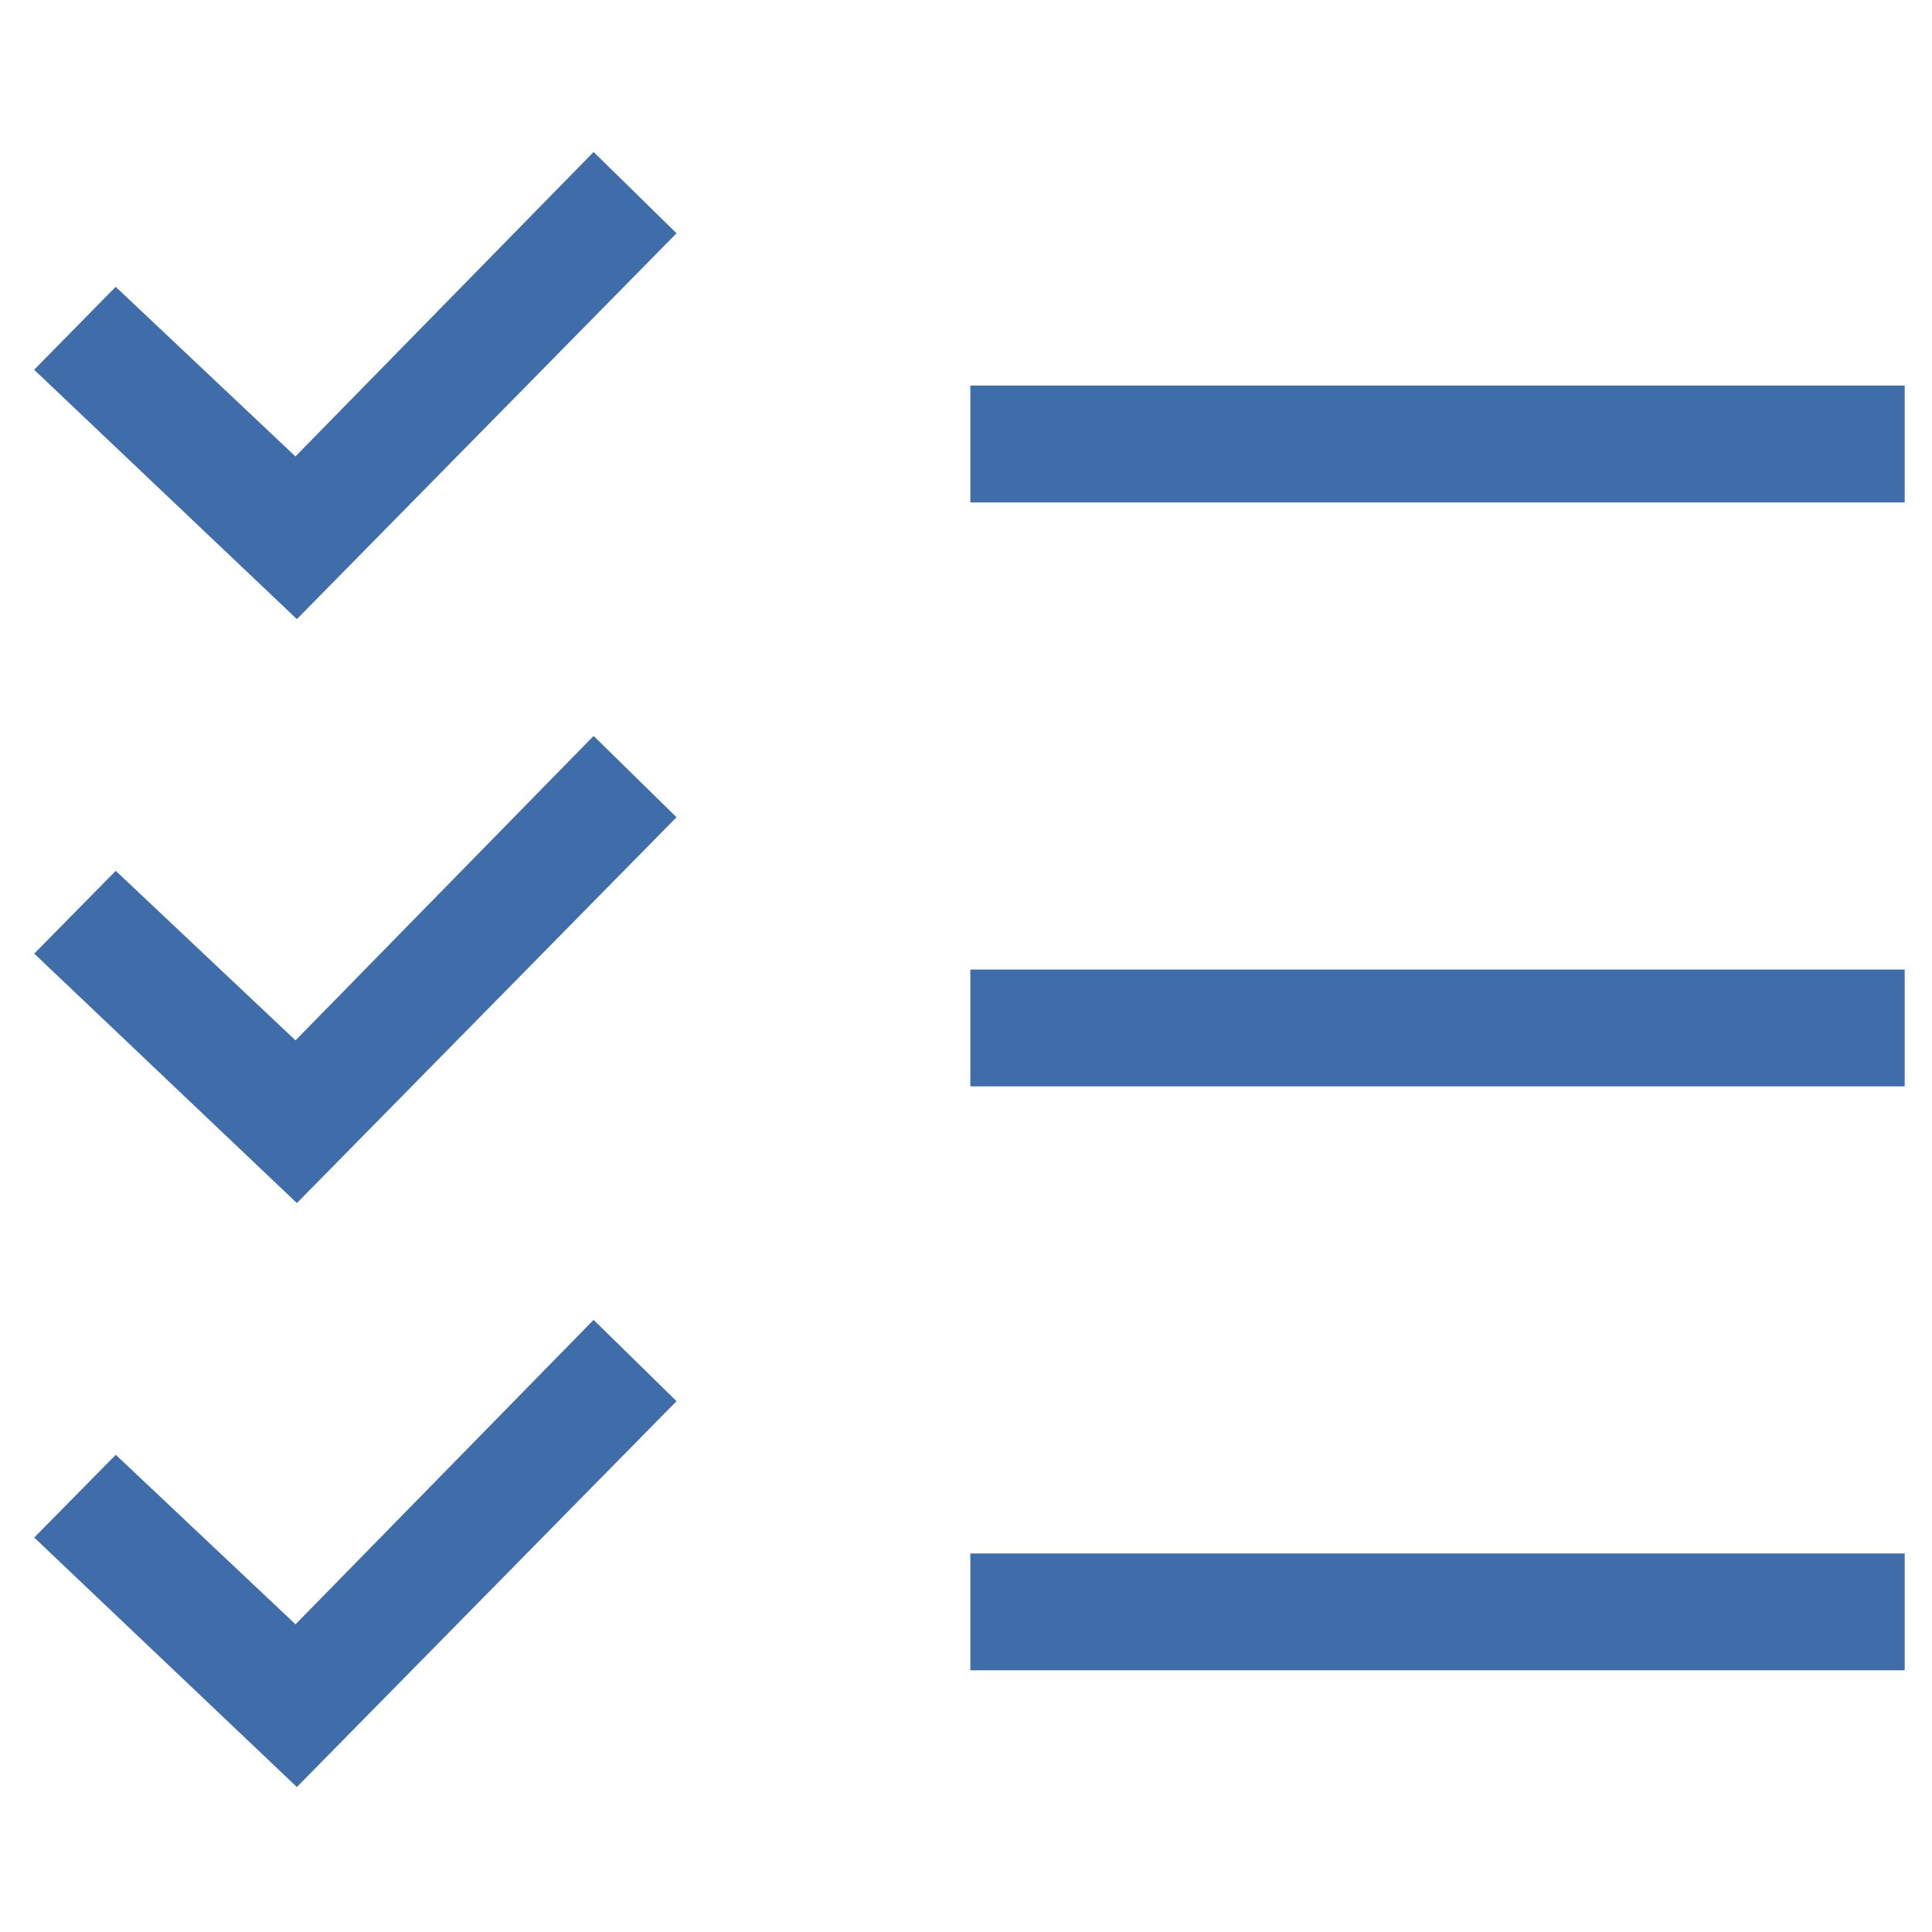
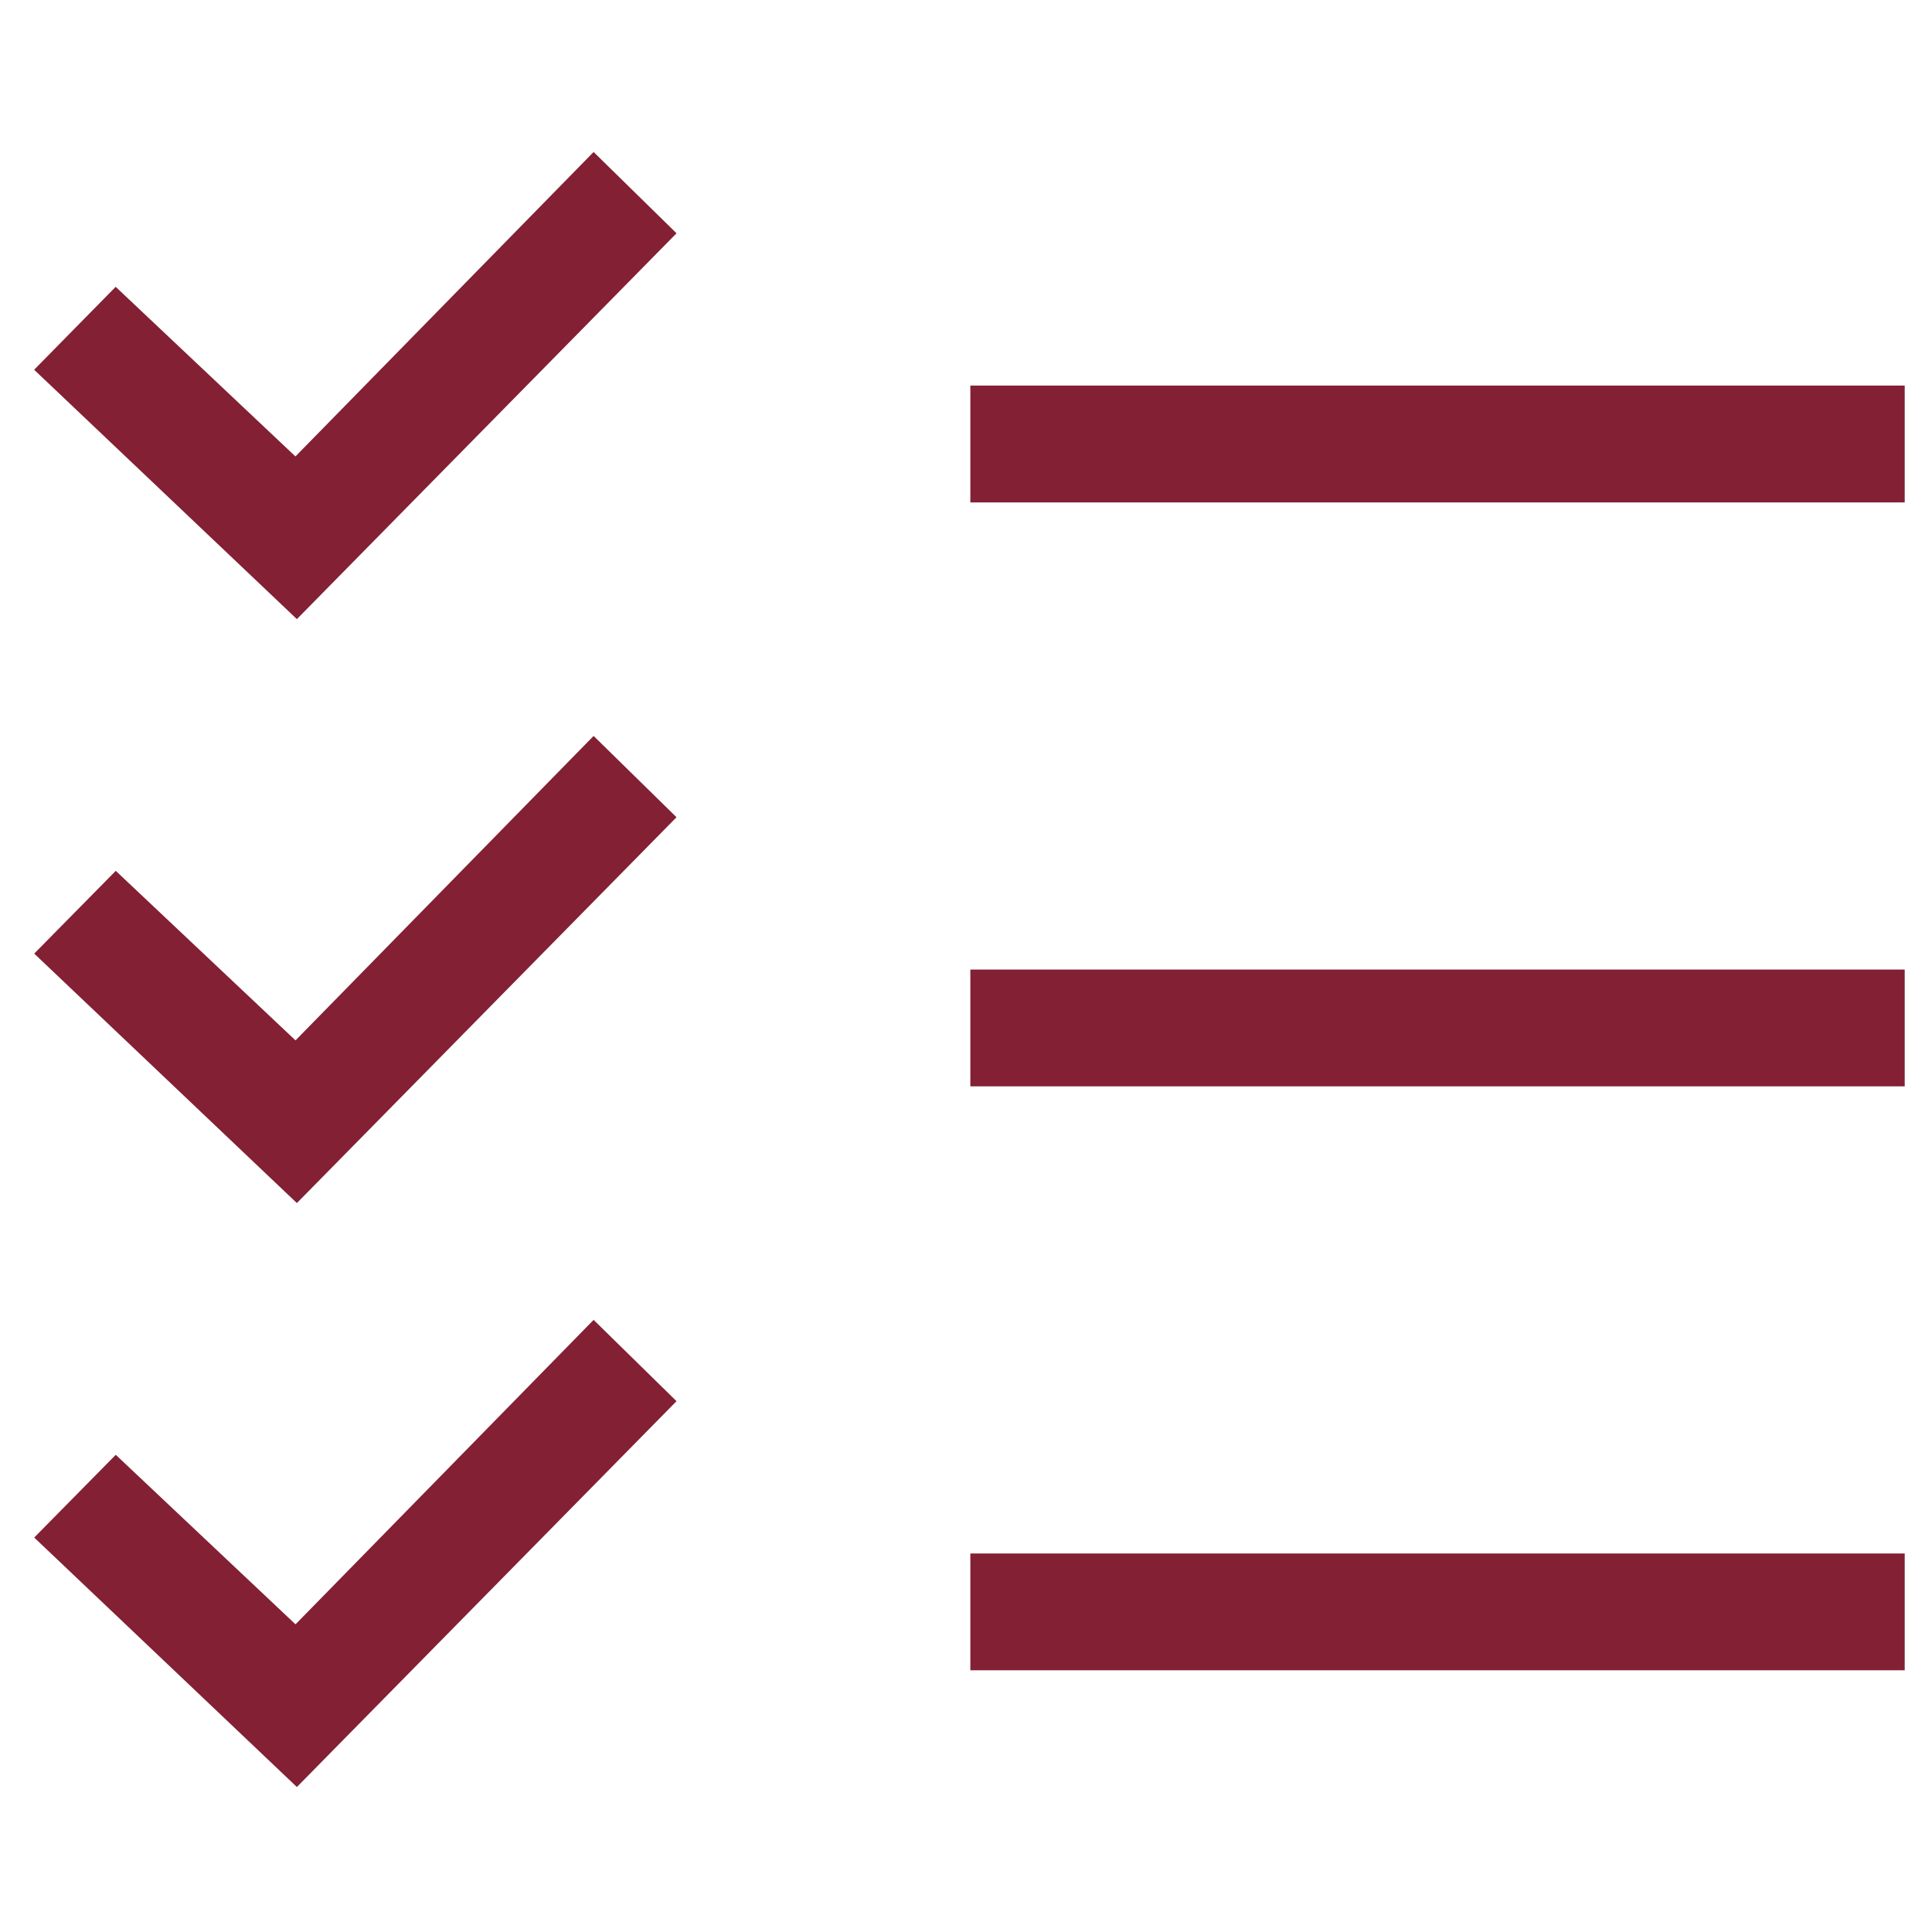
<svg xmlns="http://www.w3.org/2000/svg" id="svg2" height="24" width="24" version="1.1" viewBox="0 0 24 24">
-   <path id="path4" d="m23.661 4.79h-11.607v1.451h11.607zm0 7.254h-11.607v1.451h11.607zm0 7.254h-11.607v1.451h11.607zm-15.257-16.4-1.03-1.01-3.704 3.782-2.233-2.107-1.013 1.03 3.264 3.098zm0 7.254l-1.03-1.01-3.703 3.782-2.233-2.106-1.013 1.028 3.263 3.099zm0 7.254l-1.03-1.01-3.703 3.782-2.233-2.106-1.013 1.028 3.263 3.099z" fill="#3e6da9" />
+   <path id="path4" d="m23.661 4.79h-11.607v1.451h11.607zm0 7.254h-11.607v1.451h11.607zm0 7.254h-11.607v1.451h11.607zm-15.257-16.4-1.03-1.01-3.704 3.782-2.233-2.107-1.013 1.03 3.264 3.098zm0 7.254l-1.03-1.01-3.703 3.782-2.233-2.106-1.013 1.028 3.263 3.099zm0 7.254l-1.03-1.01-3.703 3.782-2.233-2.106-1.013 1.028 3.263 3.099z" fill="#832034" />
</svg>
